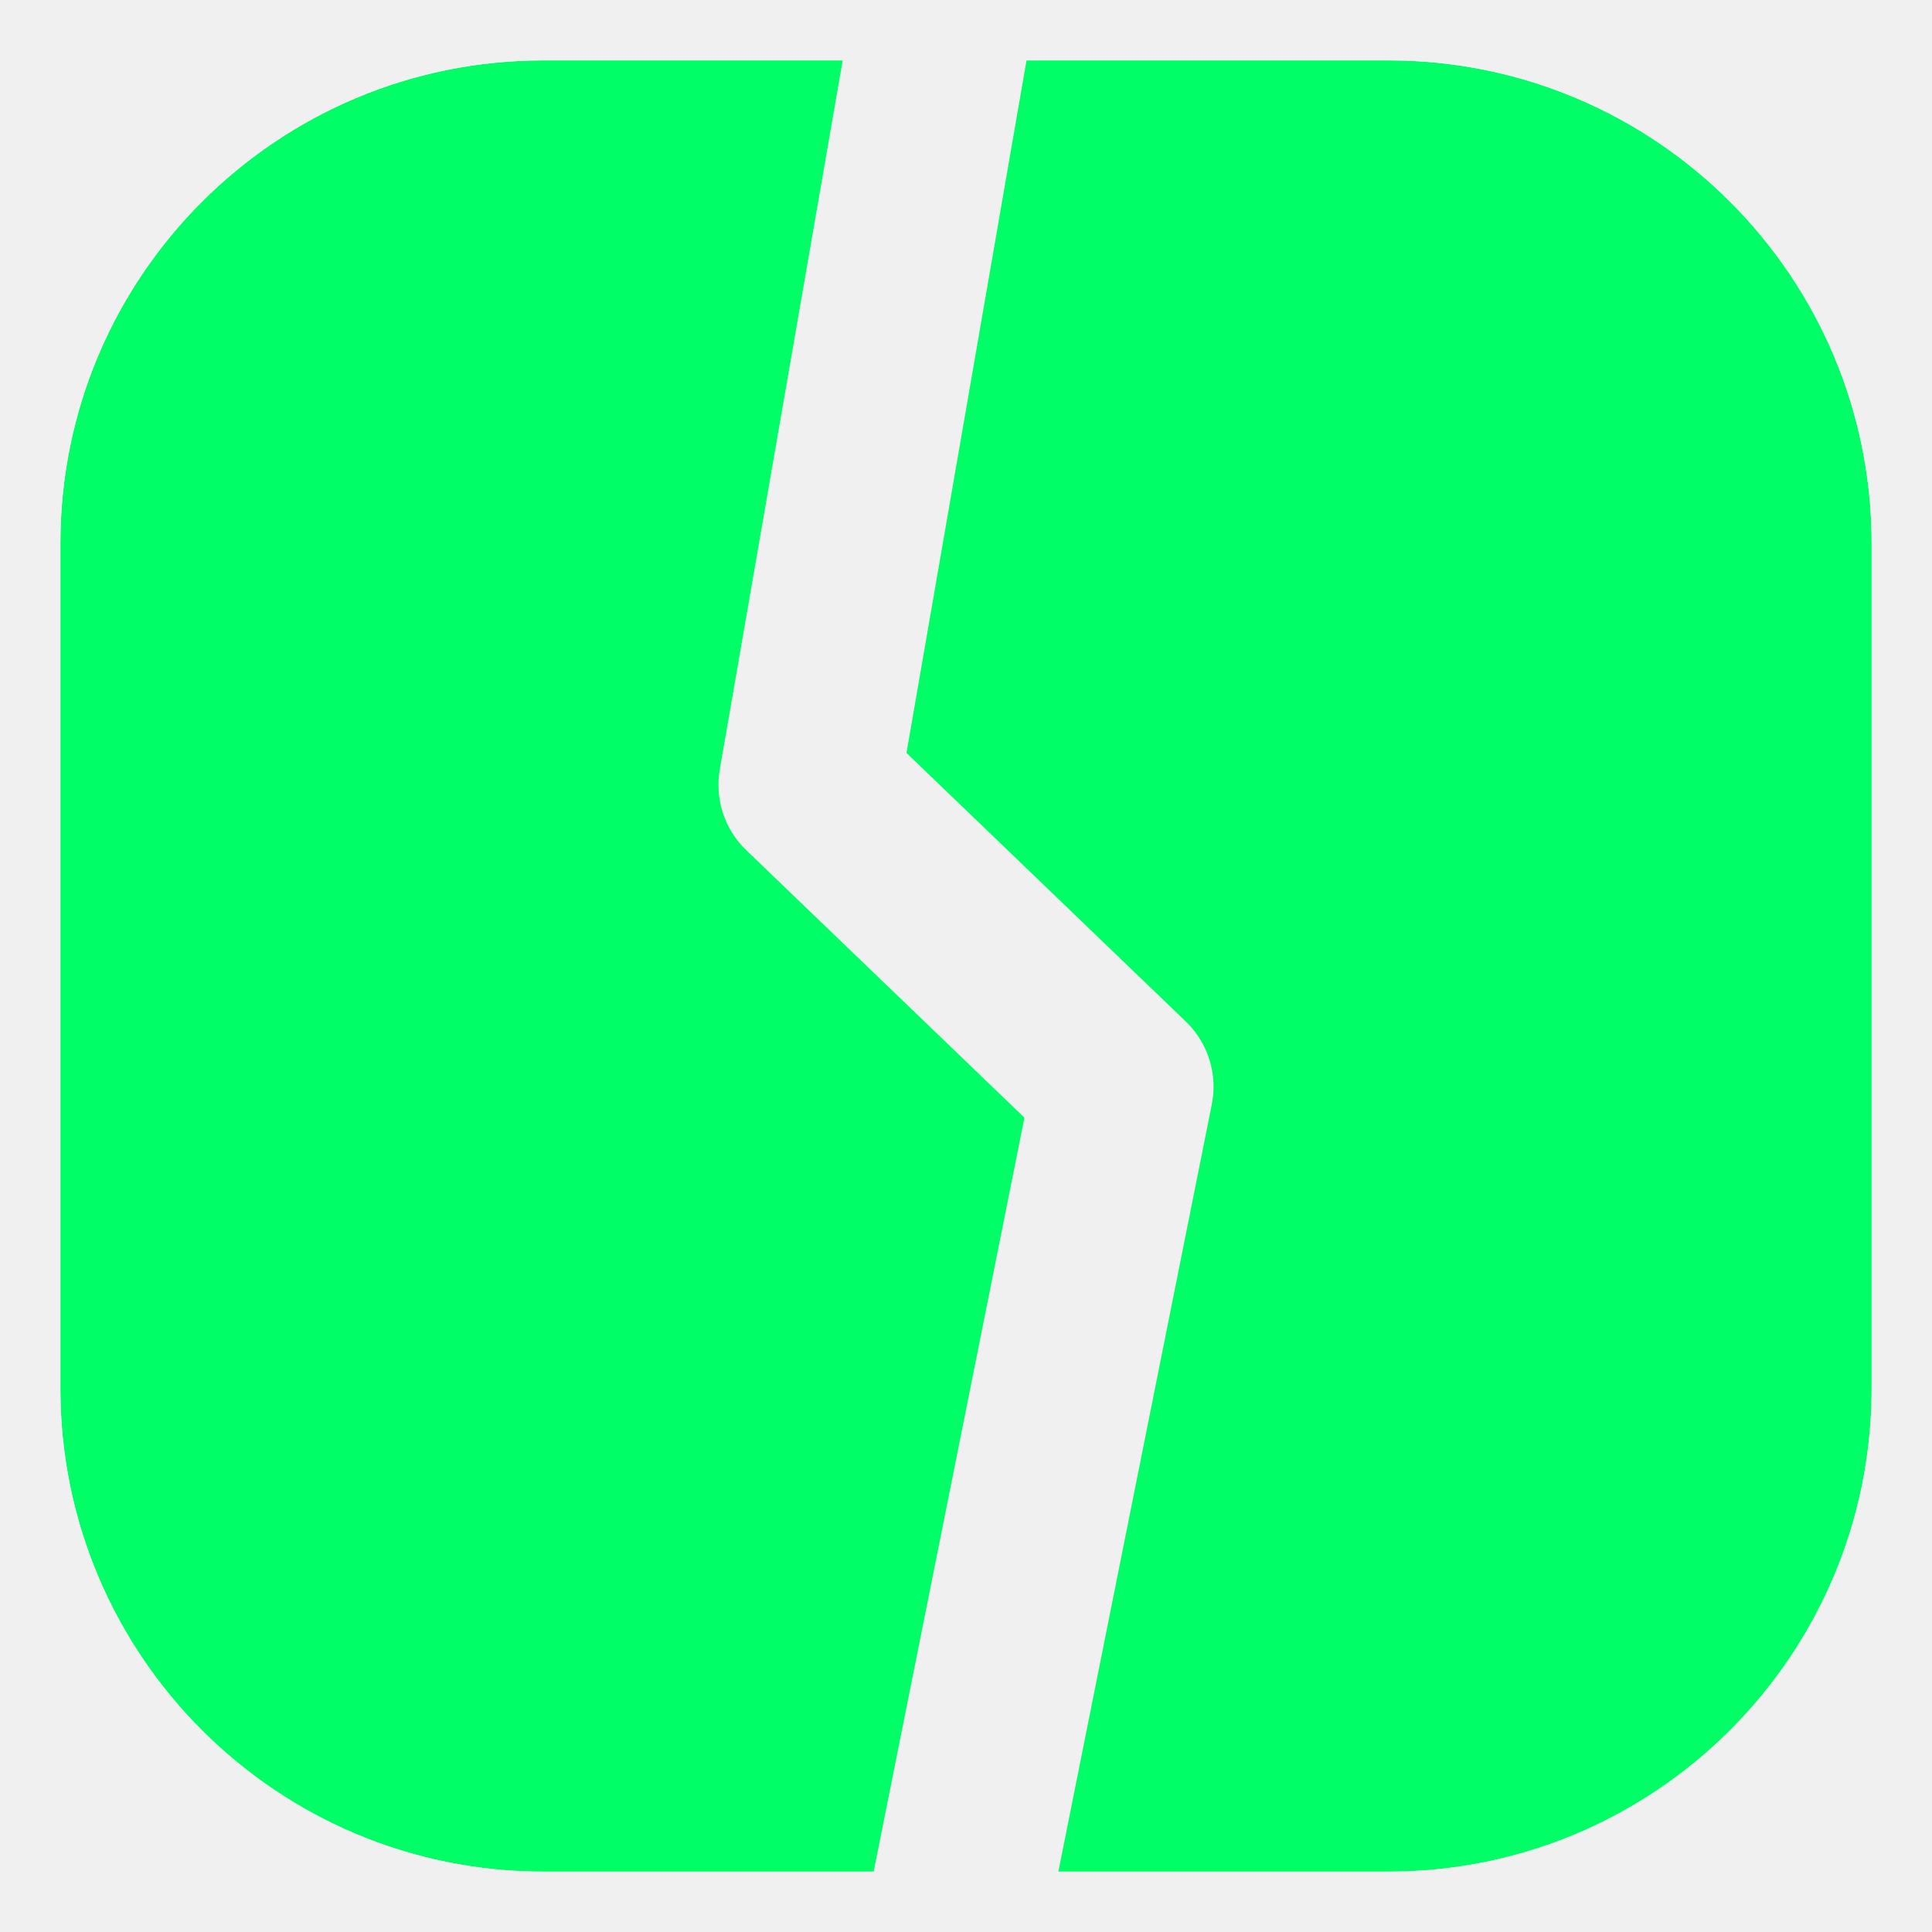
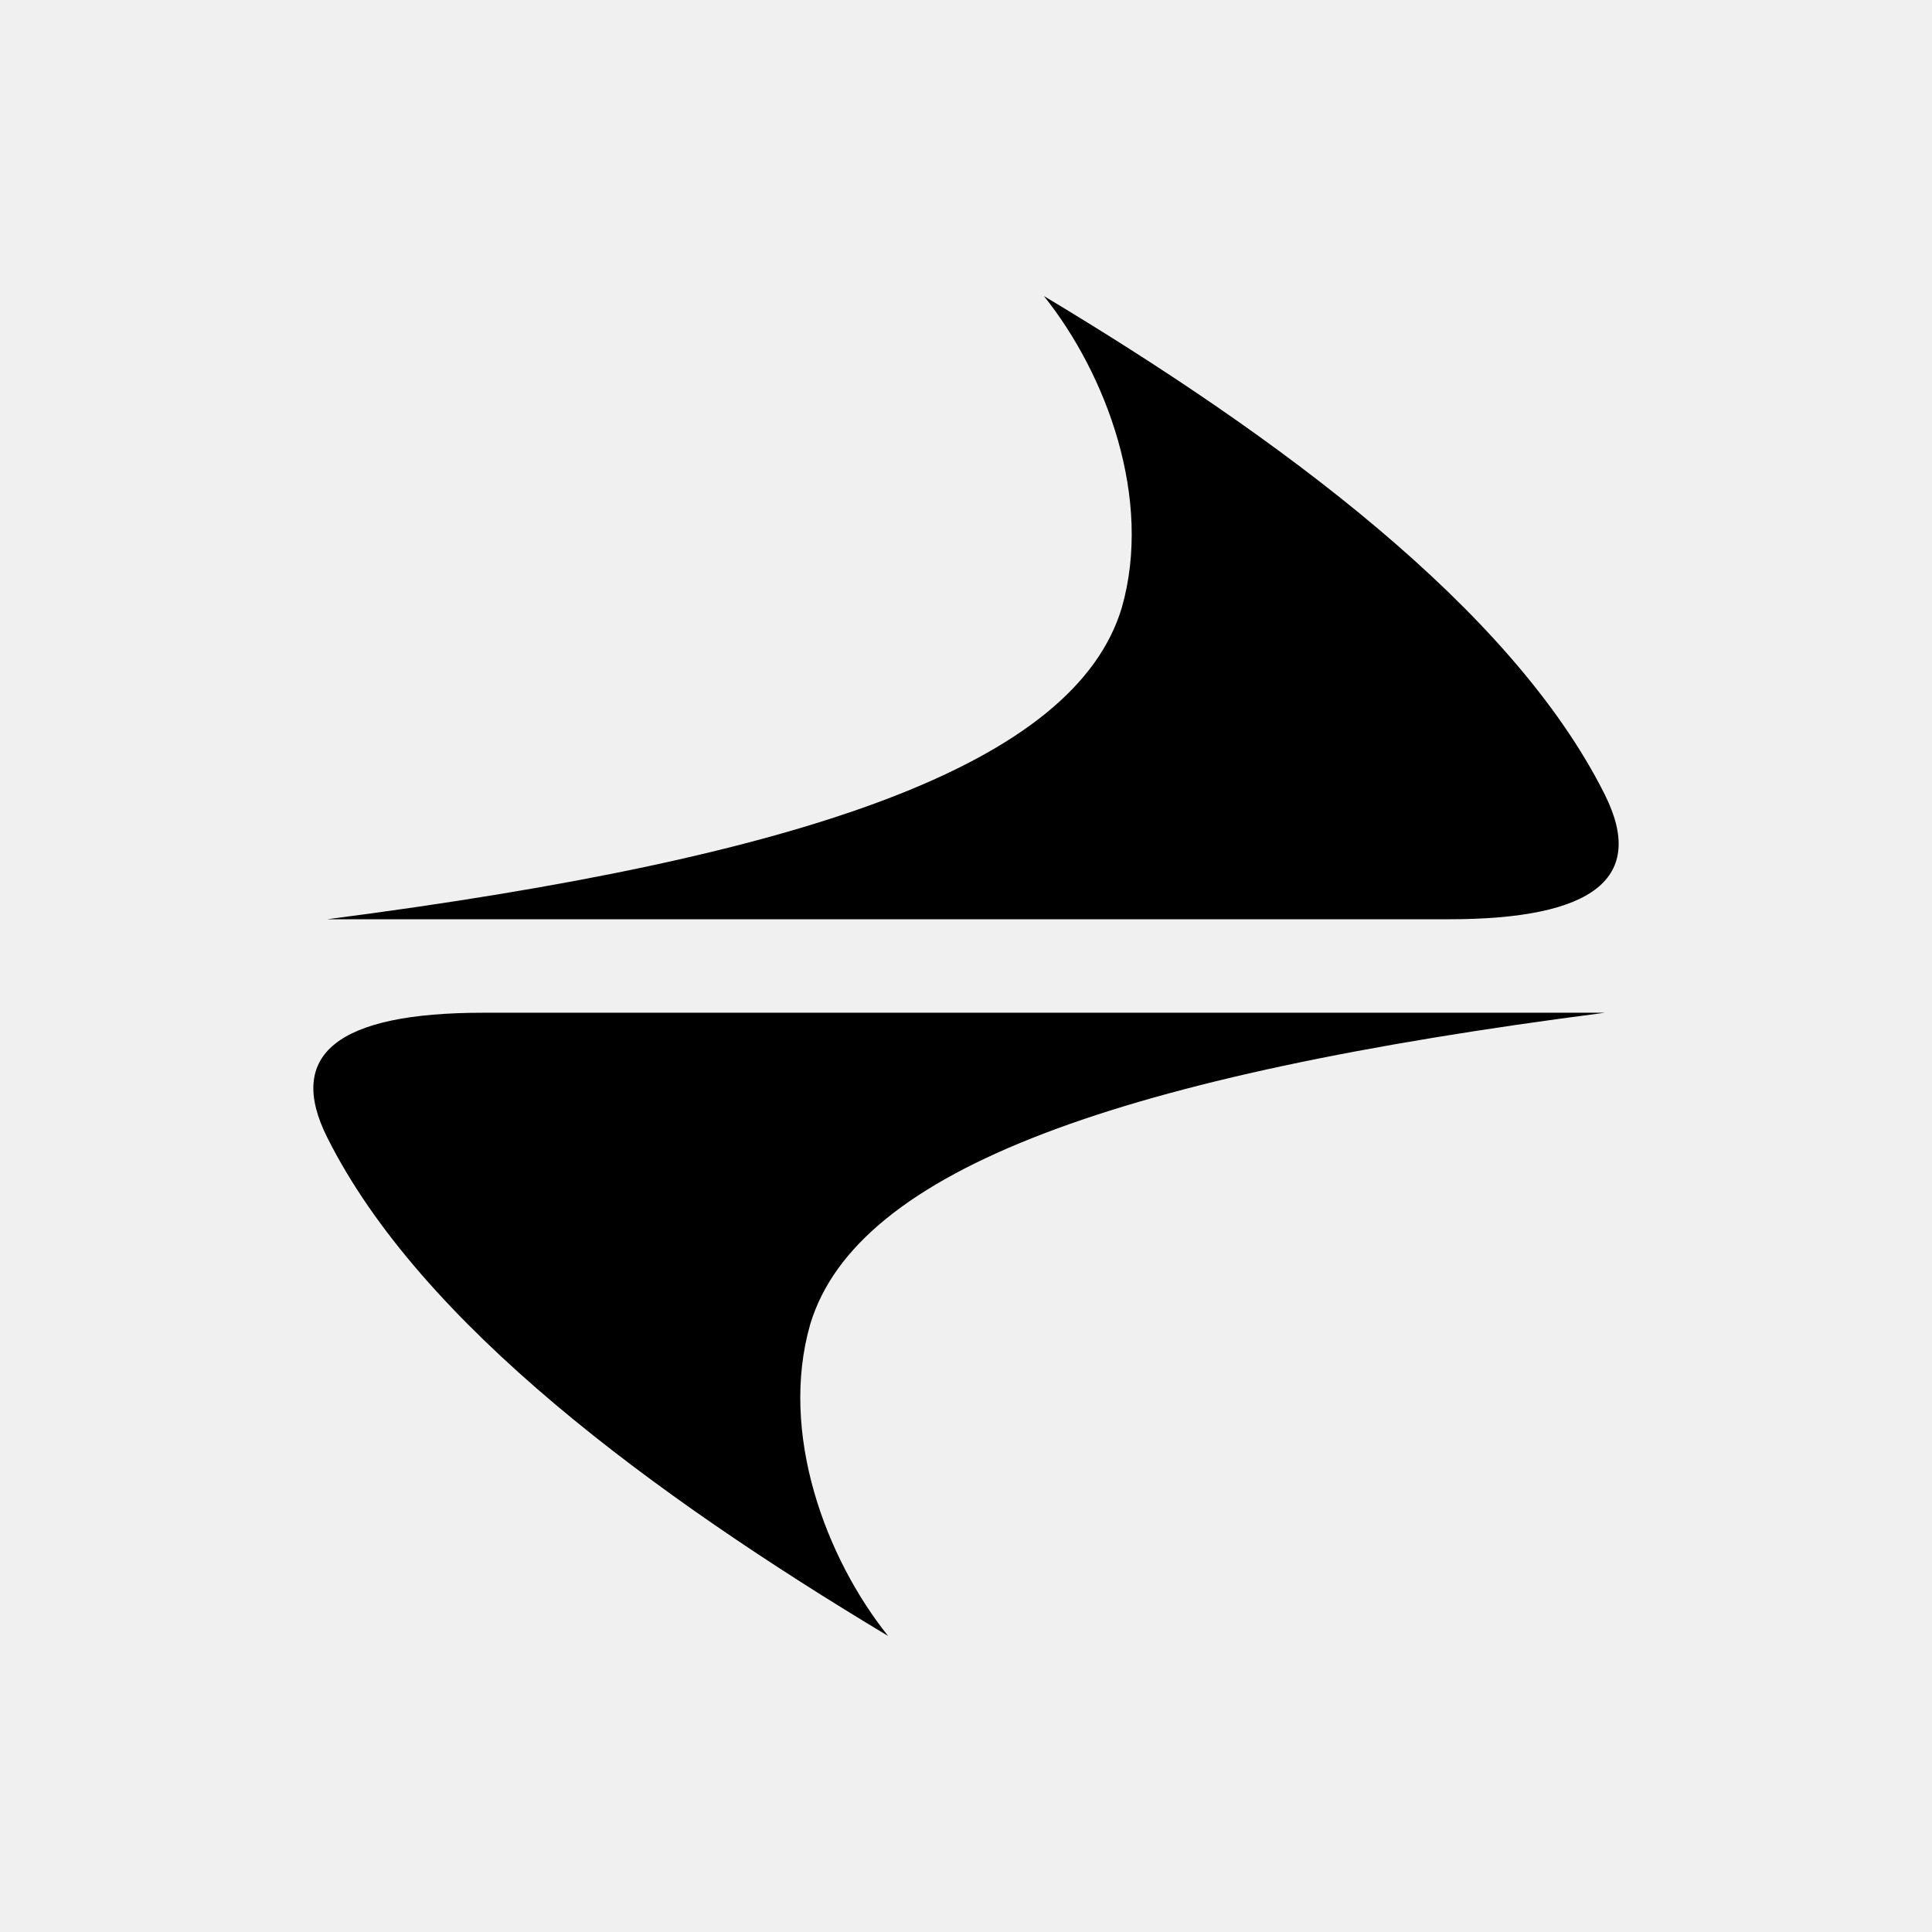
- <svg xmlns="http://www.w3.org/2000/svg" width="512" height="512" viewBox="0 0 32 32" fill="none" role="img" aria-label="RIFT">
-   <mask id="rift">
-     <rect x="1" y="1" width="30" height="30" rx="8" fill="#fff" />
-     <path d="M16 -2 L13.4 13 L18.6 18 L15.4 34" stroke="#000" stroke-width="3" stroke-linejoin="round" />
-   </mask>
-   <rect x="1" y="1" width="30" height="30" rx="8" fill="#00ff66" mask="url(#rift)" />
+ <svg xmlns="http://www.w3.org/2000/svg" viewBox="0 0 124 124" width="124" height="124">
+   <style>g{fill:#000}@media(prefers-color-scheme:dark){g{fill:#fff}}</style>
+   <g transform="translate(12 12) scale(1)">
+     <g fill="#000000">
+       <path d="M55 7C70 16 85 27 91 39Q95 47 81 47H9C40 43 57 37 60 27C62 20 59 12 55 7Z" />
+       <path d="M55 7C70 16 85 27 91 39Q95 47 81 47H9C40 43 57 37 60 27C62 20 59 12 55 7Z" transform="rotate(180 50 50)" />
+     </g>
+   </g>
</svg>
